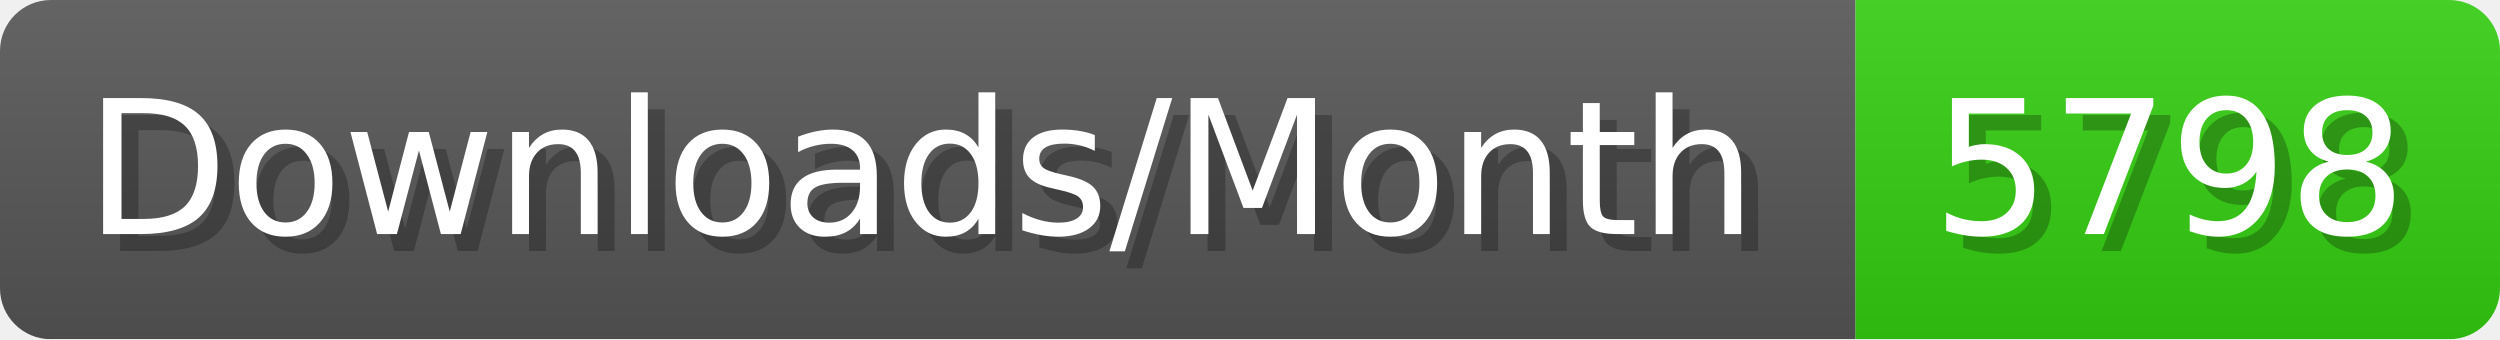
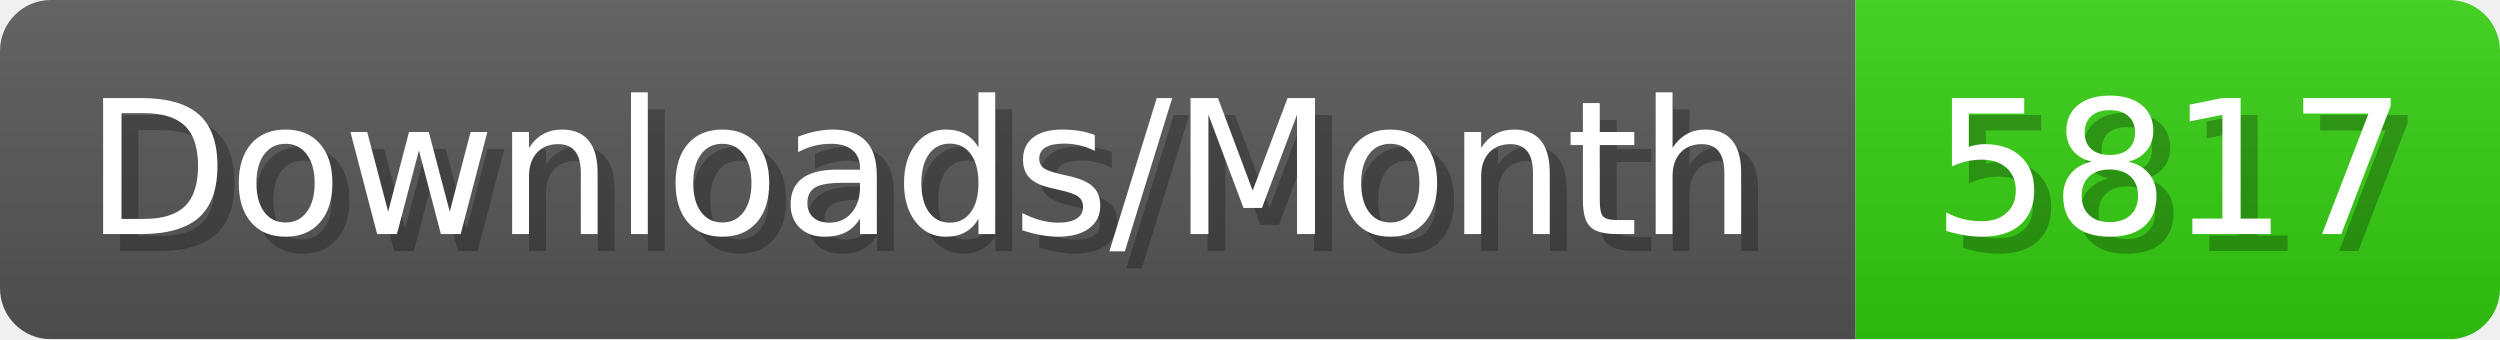
- <svg xmlns="http://www.w3.org/2000/svg" width="147.4" height="20" viewBox="0 0 1474 200" role="img" aria-label="Downloads/Month: 5798">
+ <svg xmlns="http://www.w3.org/2000/svg" width="147.4" height="20" viewBox="0 0 1474 200" role="img" aria-label="Downloads/Month: 5817">
  <linearGradient id="YlXUI" x2="0" y2="100%">
    <stop offset="0" stop-opacity=".1" stop-color="#EEE" />
    <stop offset="1" stop-opacity=".1" />
  </linearGradient>
  <mask id="JHhop">
    <rect width="1474" height="200" rx="30" fill="#FFF" />
  </mask>
  <g mask="url(#JHhop)">
    <rect width="1094" height="200" fill="#555" />
    <rect width="380" height="200" fill="#3C1" x="1094" />
    <rect width="1474" height="200" fill="url(#YlXUI)" />
  </g>
  <g aria-hidden="true" fill="#fff" text-anchor="start" font-family="Verdana,DejaVu Sans,sans-serif" font-size="110">
    <text x="60" y="148" textLength="994" fill="#000" opacity="0.25">Downloads/Month</text>
    <text x="50" y="138" textLength="994">Downloads/Month</text>
-     <text x="1149" y="148" textLength="280" fill="#000" opacity="0.25">5798</text>
-     <text x="1139" y="138" textLength="280">5798</text>
+     <text x="1149" y="148" textLength="280" fill="#000" opacity="0.25">5817</text>
+     <text x="1139" y="138" textLength="280">5817</text>
  </g>
</svg>
